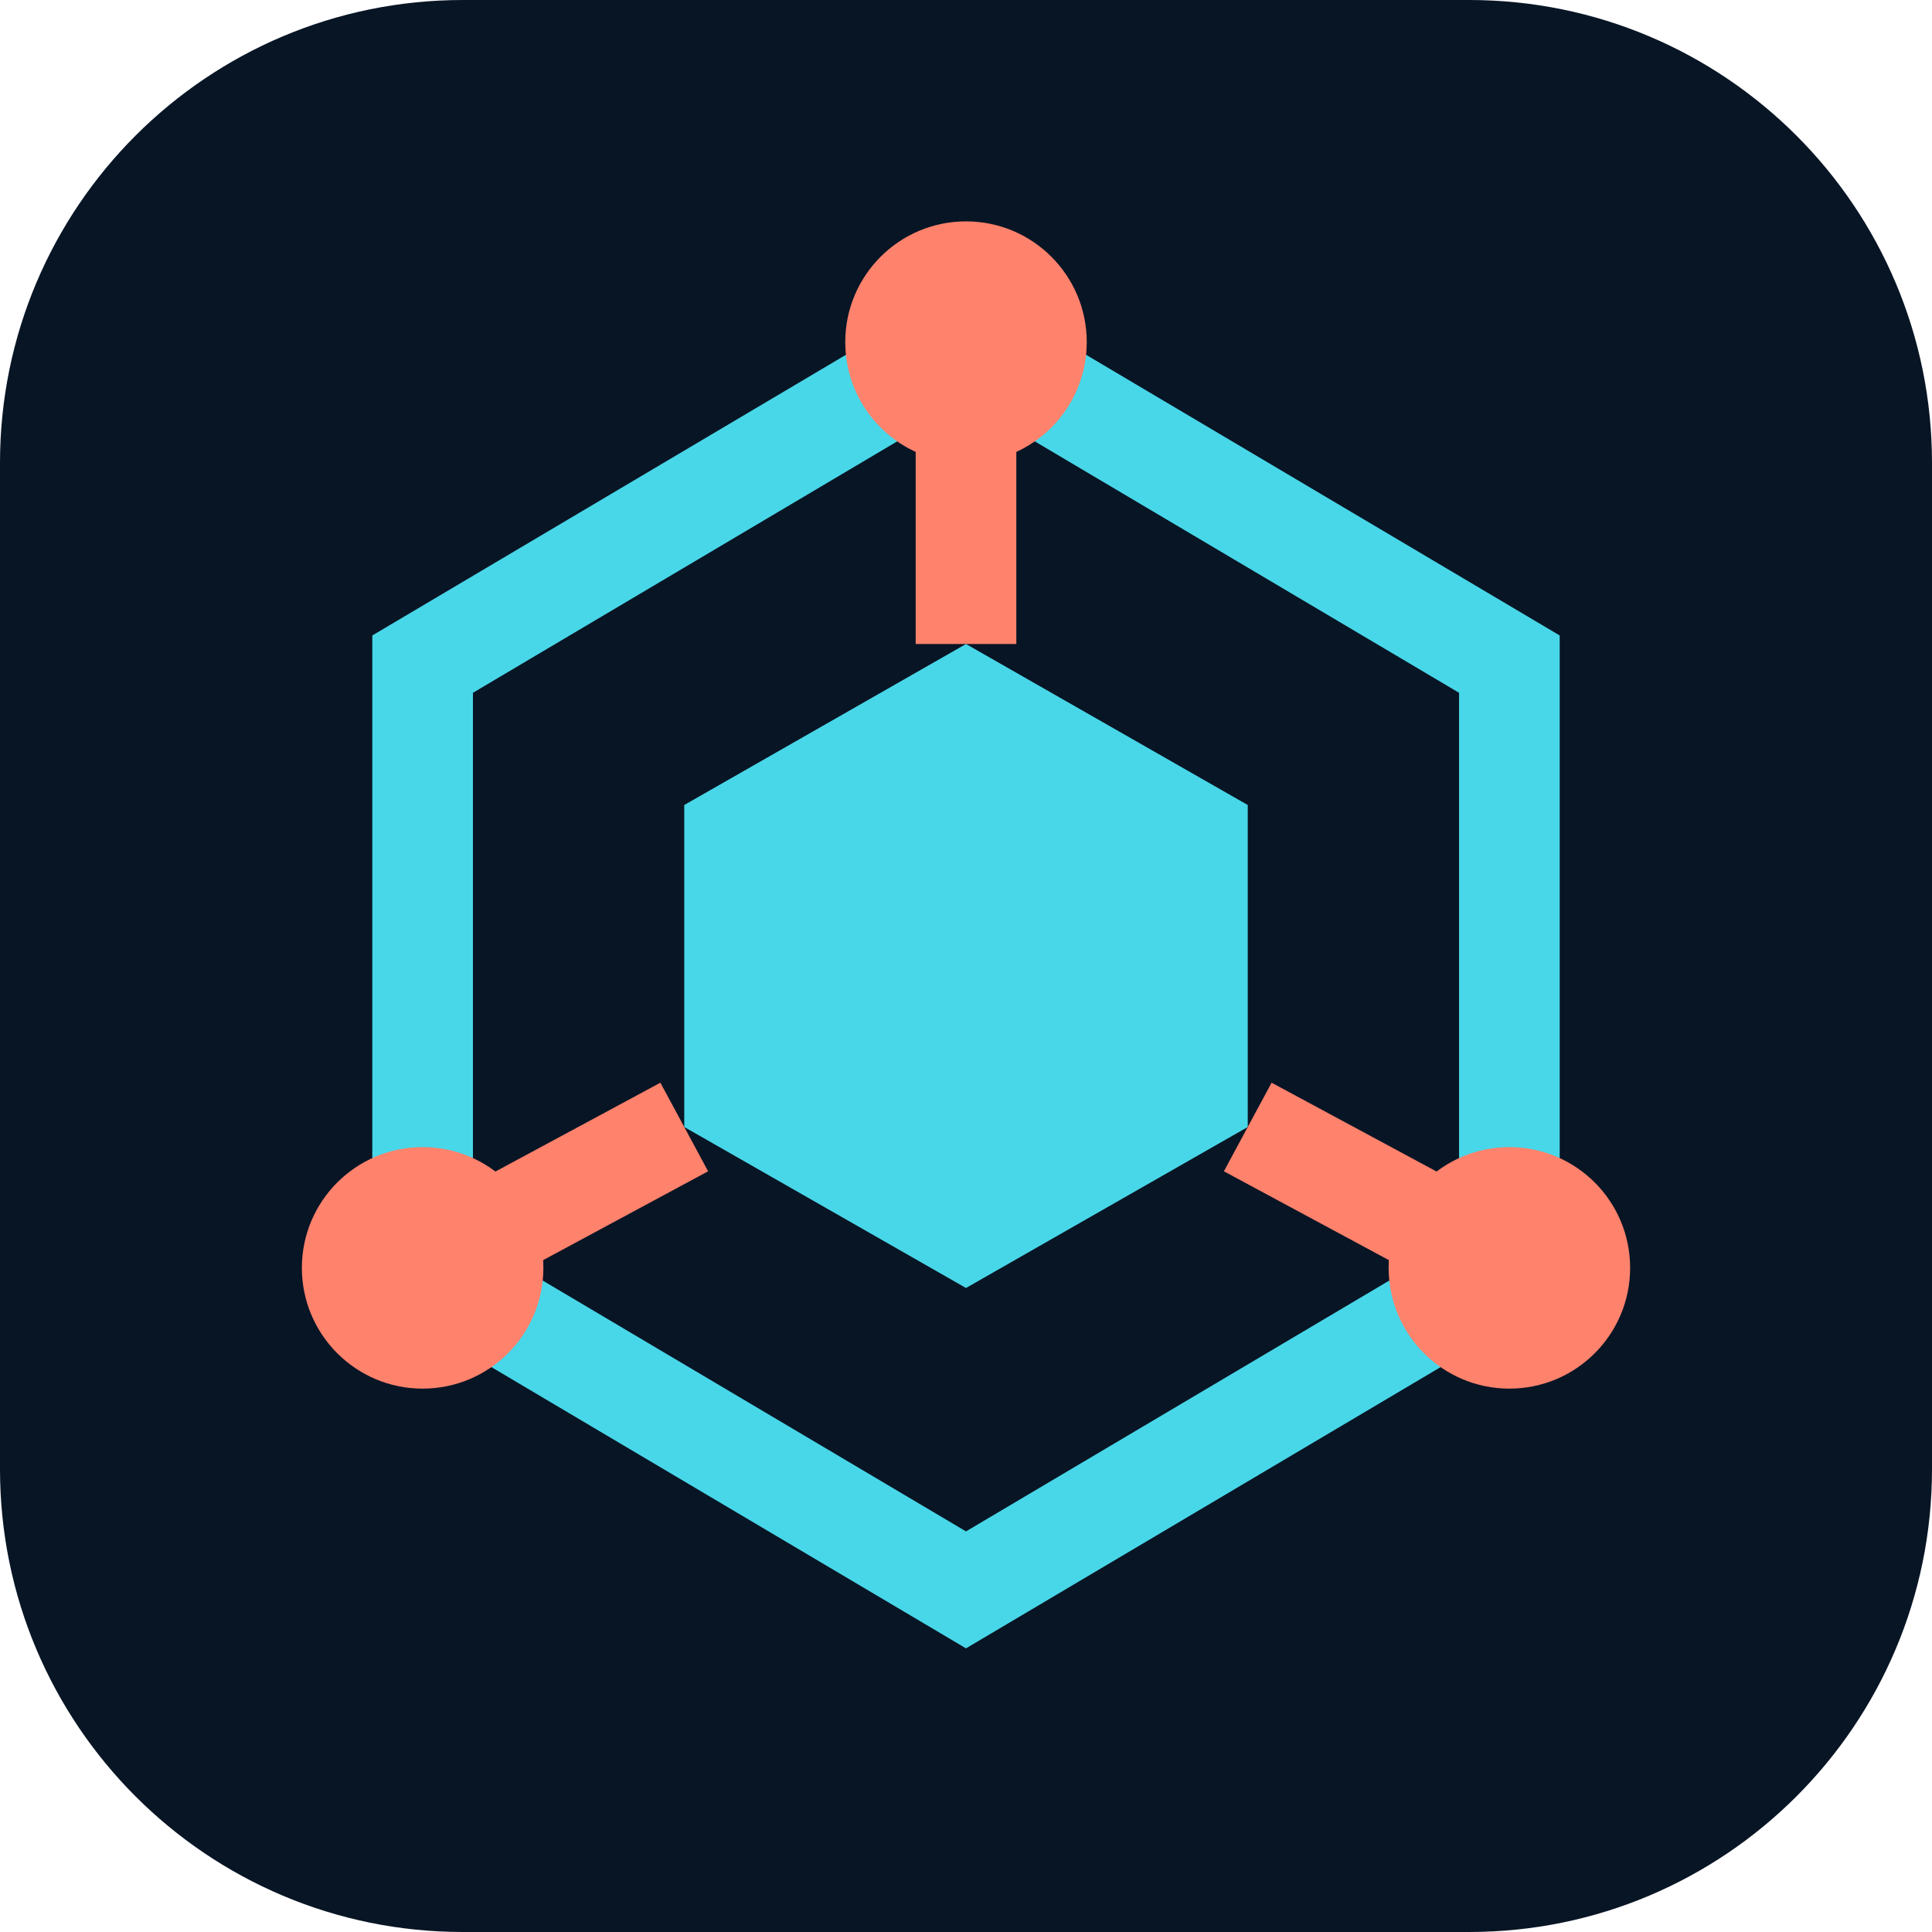
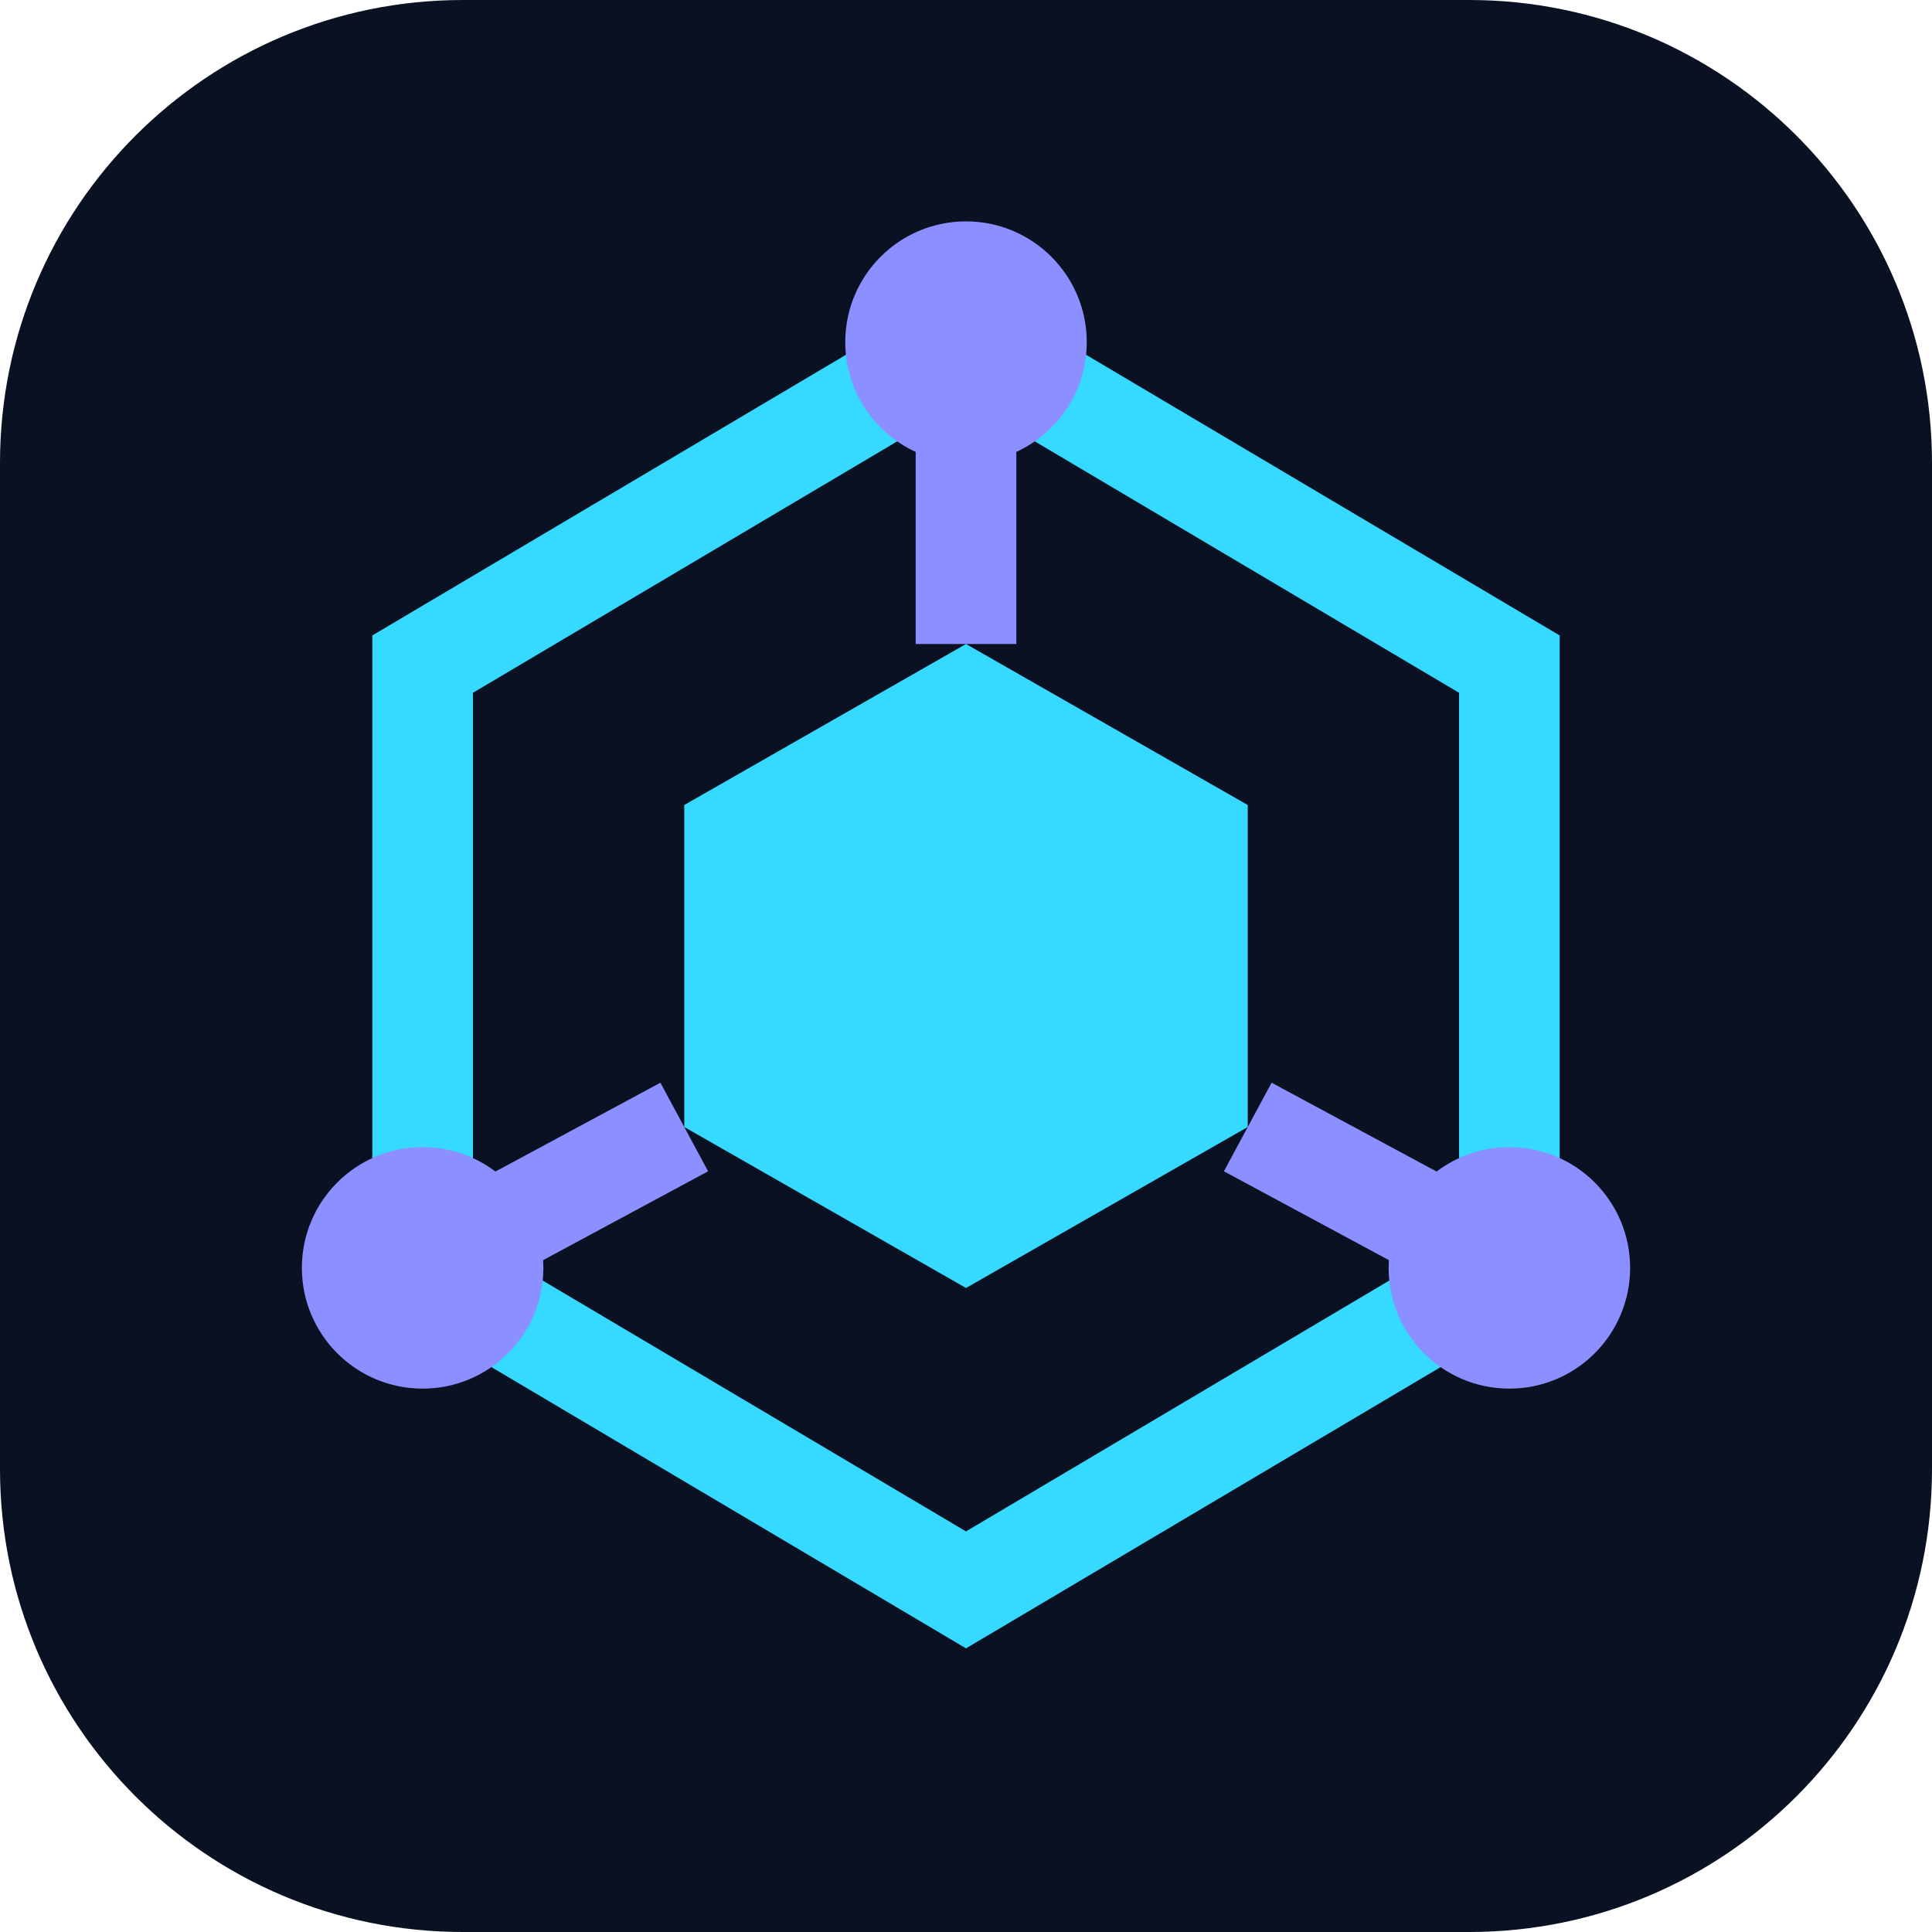
<svg xmlns="http://www.w3.org/2000/svg" viewBox="0 0 96 96" role="img" aria-labelledby="title">
-   <rect width="96" height="96" rx="23" fill="#081525" />
-   <path d="M48 17 75 33v30L48 79 21 63V33Z" fill="none" stroke="#48d7e8" stroke-width="5" />
-   <path d="M48 32 62 40v16L48 64 34 56V40Z" fill="#48d7e8" />
-   <path d="M48 17v15M75 63l-13-7M21 63l13-7" stroke="#ff826c" stroke-width="5" />
-   <circle cx="48" cy="17" r="6" fill="#ff826c" />
-   <circle cx="75" cy="63" r="6" fill="#ff826c" />
-   <circle cx="21" cy="63" r="6" fill="#ff826c" />
+   <rect width="96" height="96" rx="23" fill="#091122" />
+   <path d="M48 17 75 33v30L48 79 21 63V33Z" fill="none" stroke="#36d9ff" stroke-width="5" />
+   <path d="M48 32 62 40v16L48 64 34 56V40Z" fill="#36d9ff" />
+   <path d="M48 17v15M75 63l-13-7M21 63l13-7" stroke="#8b8fff" stroke-width="5" />
+   <circle cx="48" cy="17" r="6" fill="#8b8fff" />
+   <circle cx="75" cy="63" r="6" fill="#8b8fff" />
+   <circle cx="21" cy="63" r="6" fill="#8b8fff" />
</svg>
